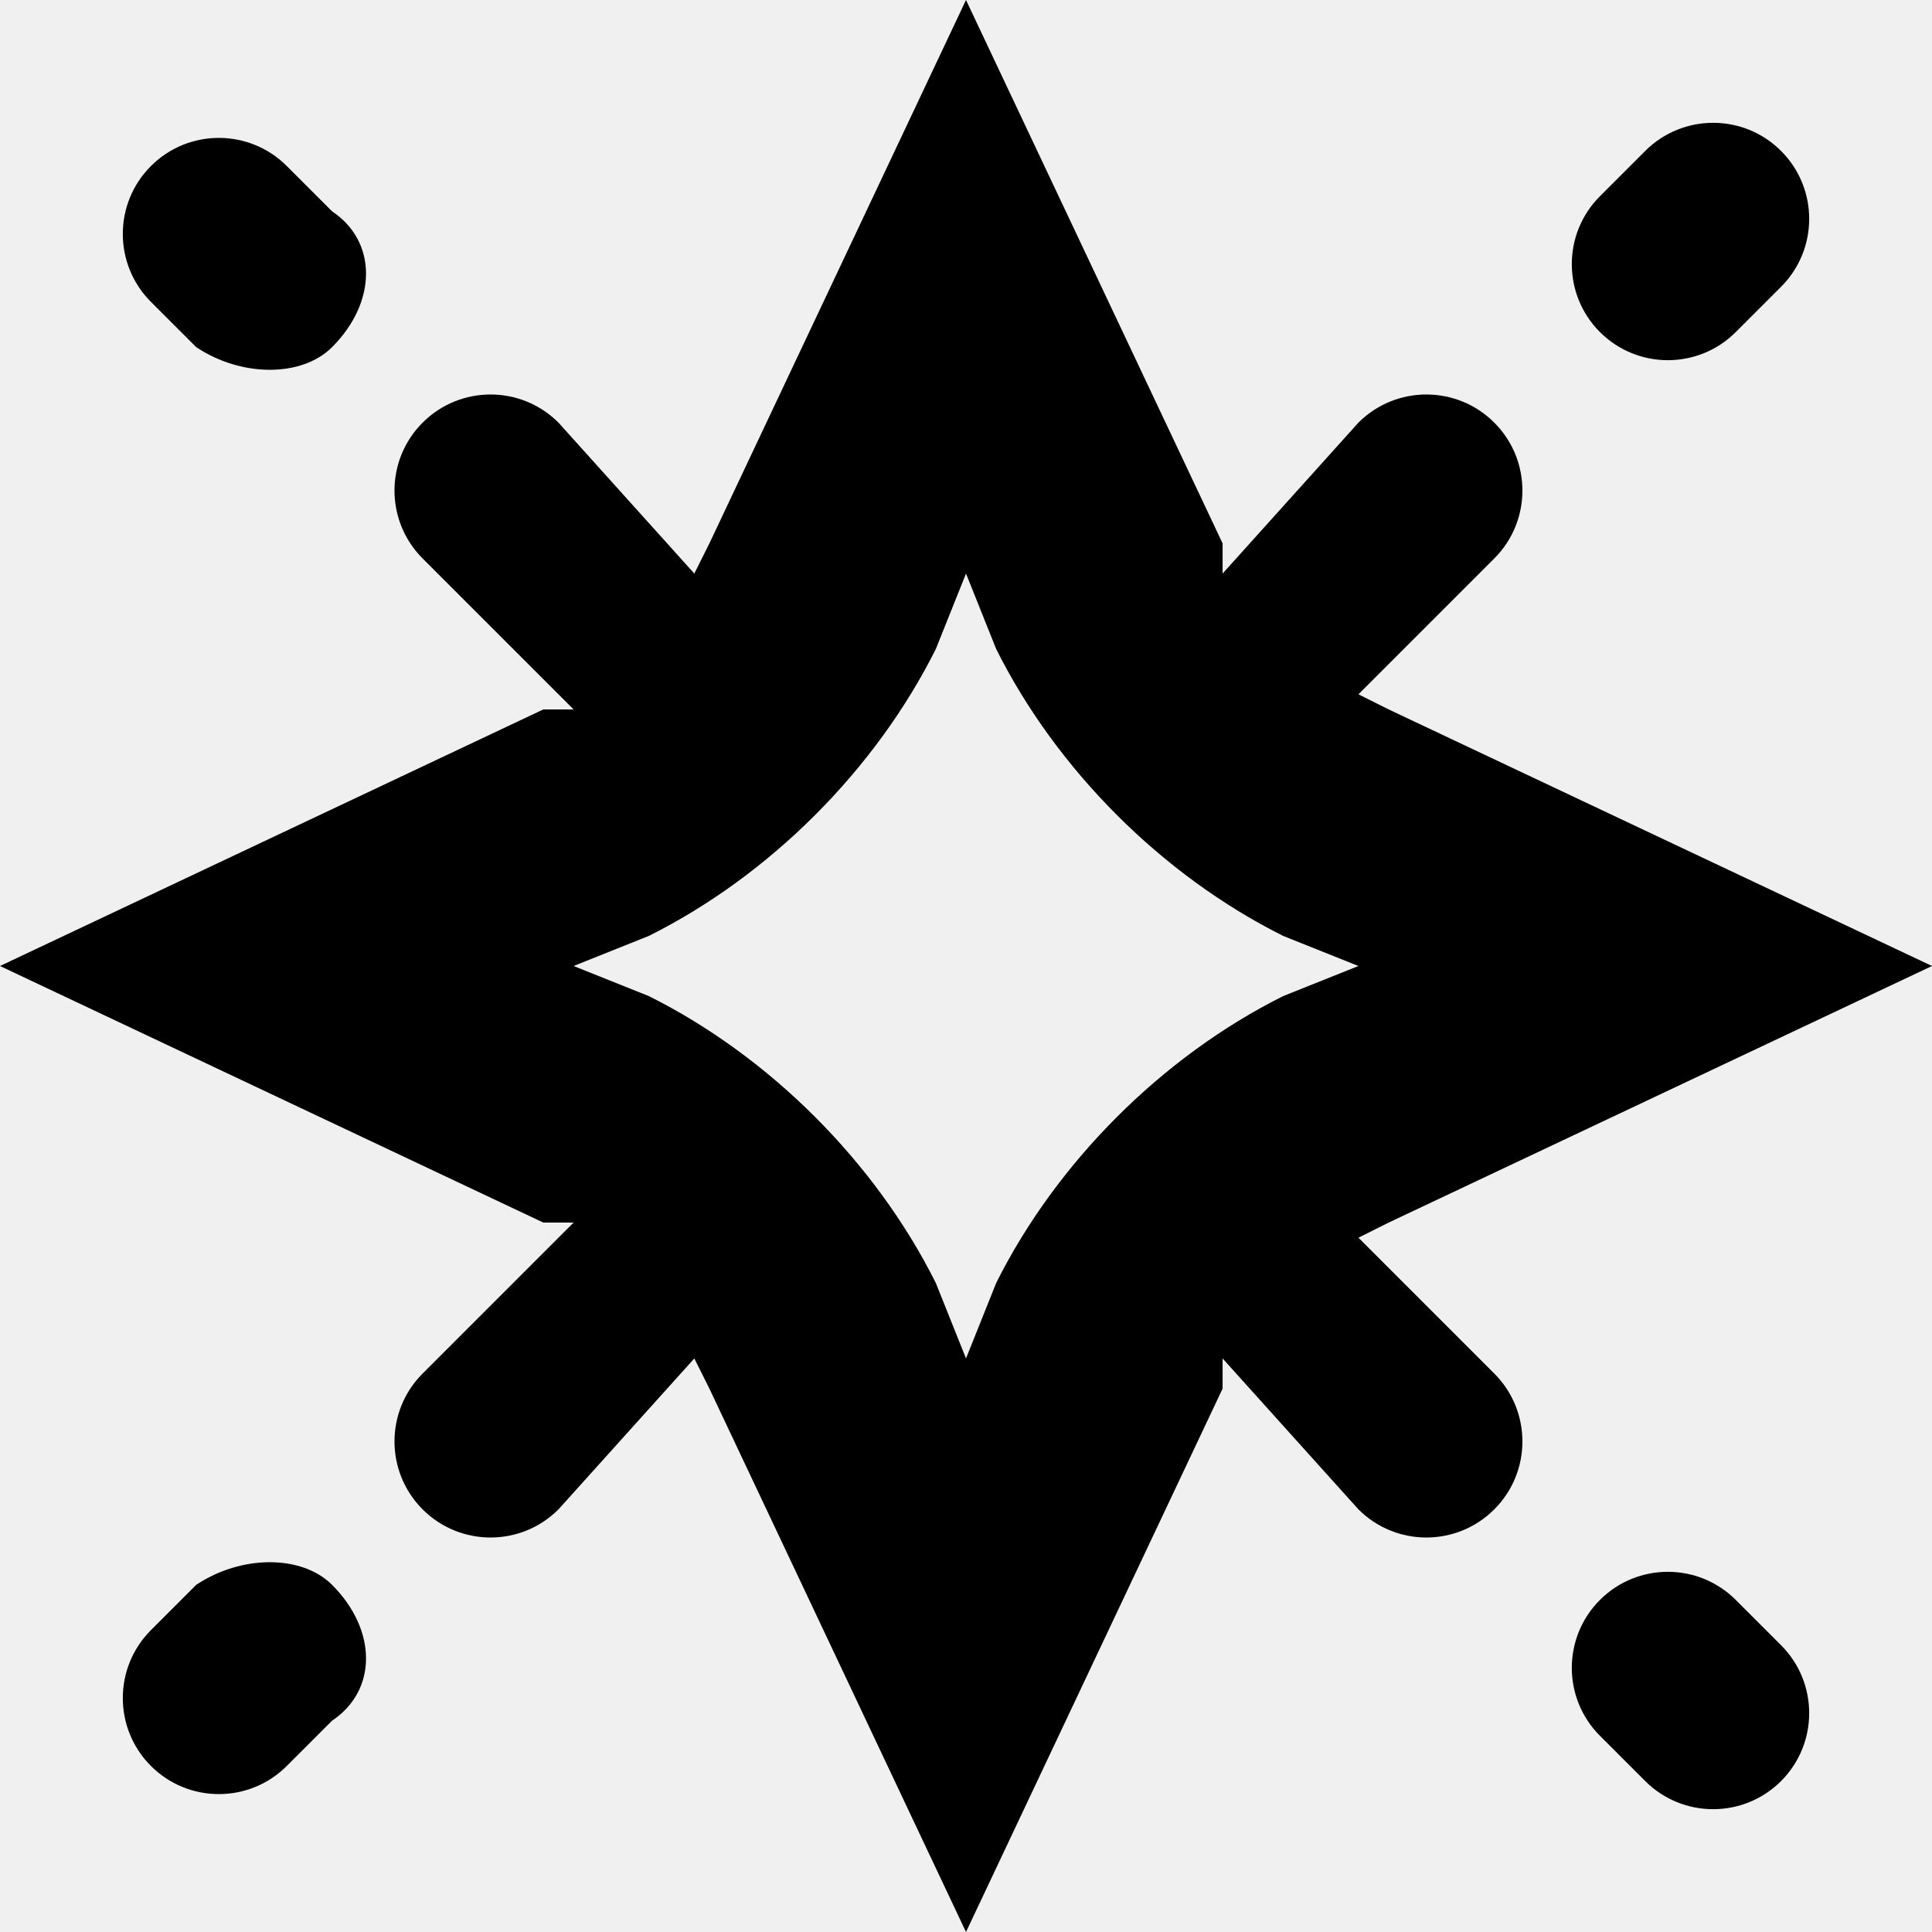
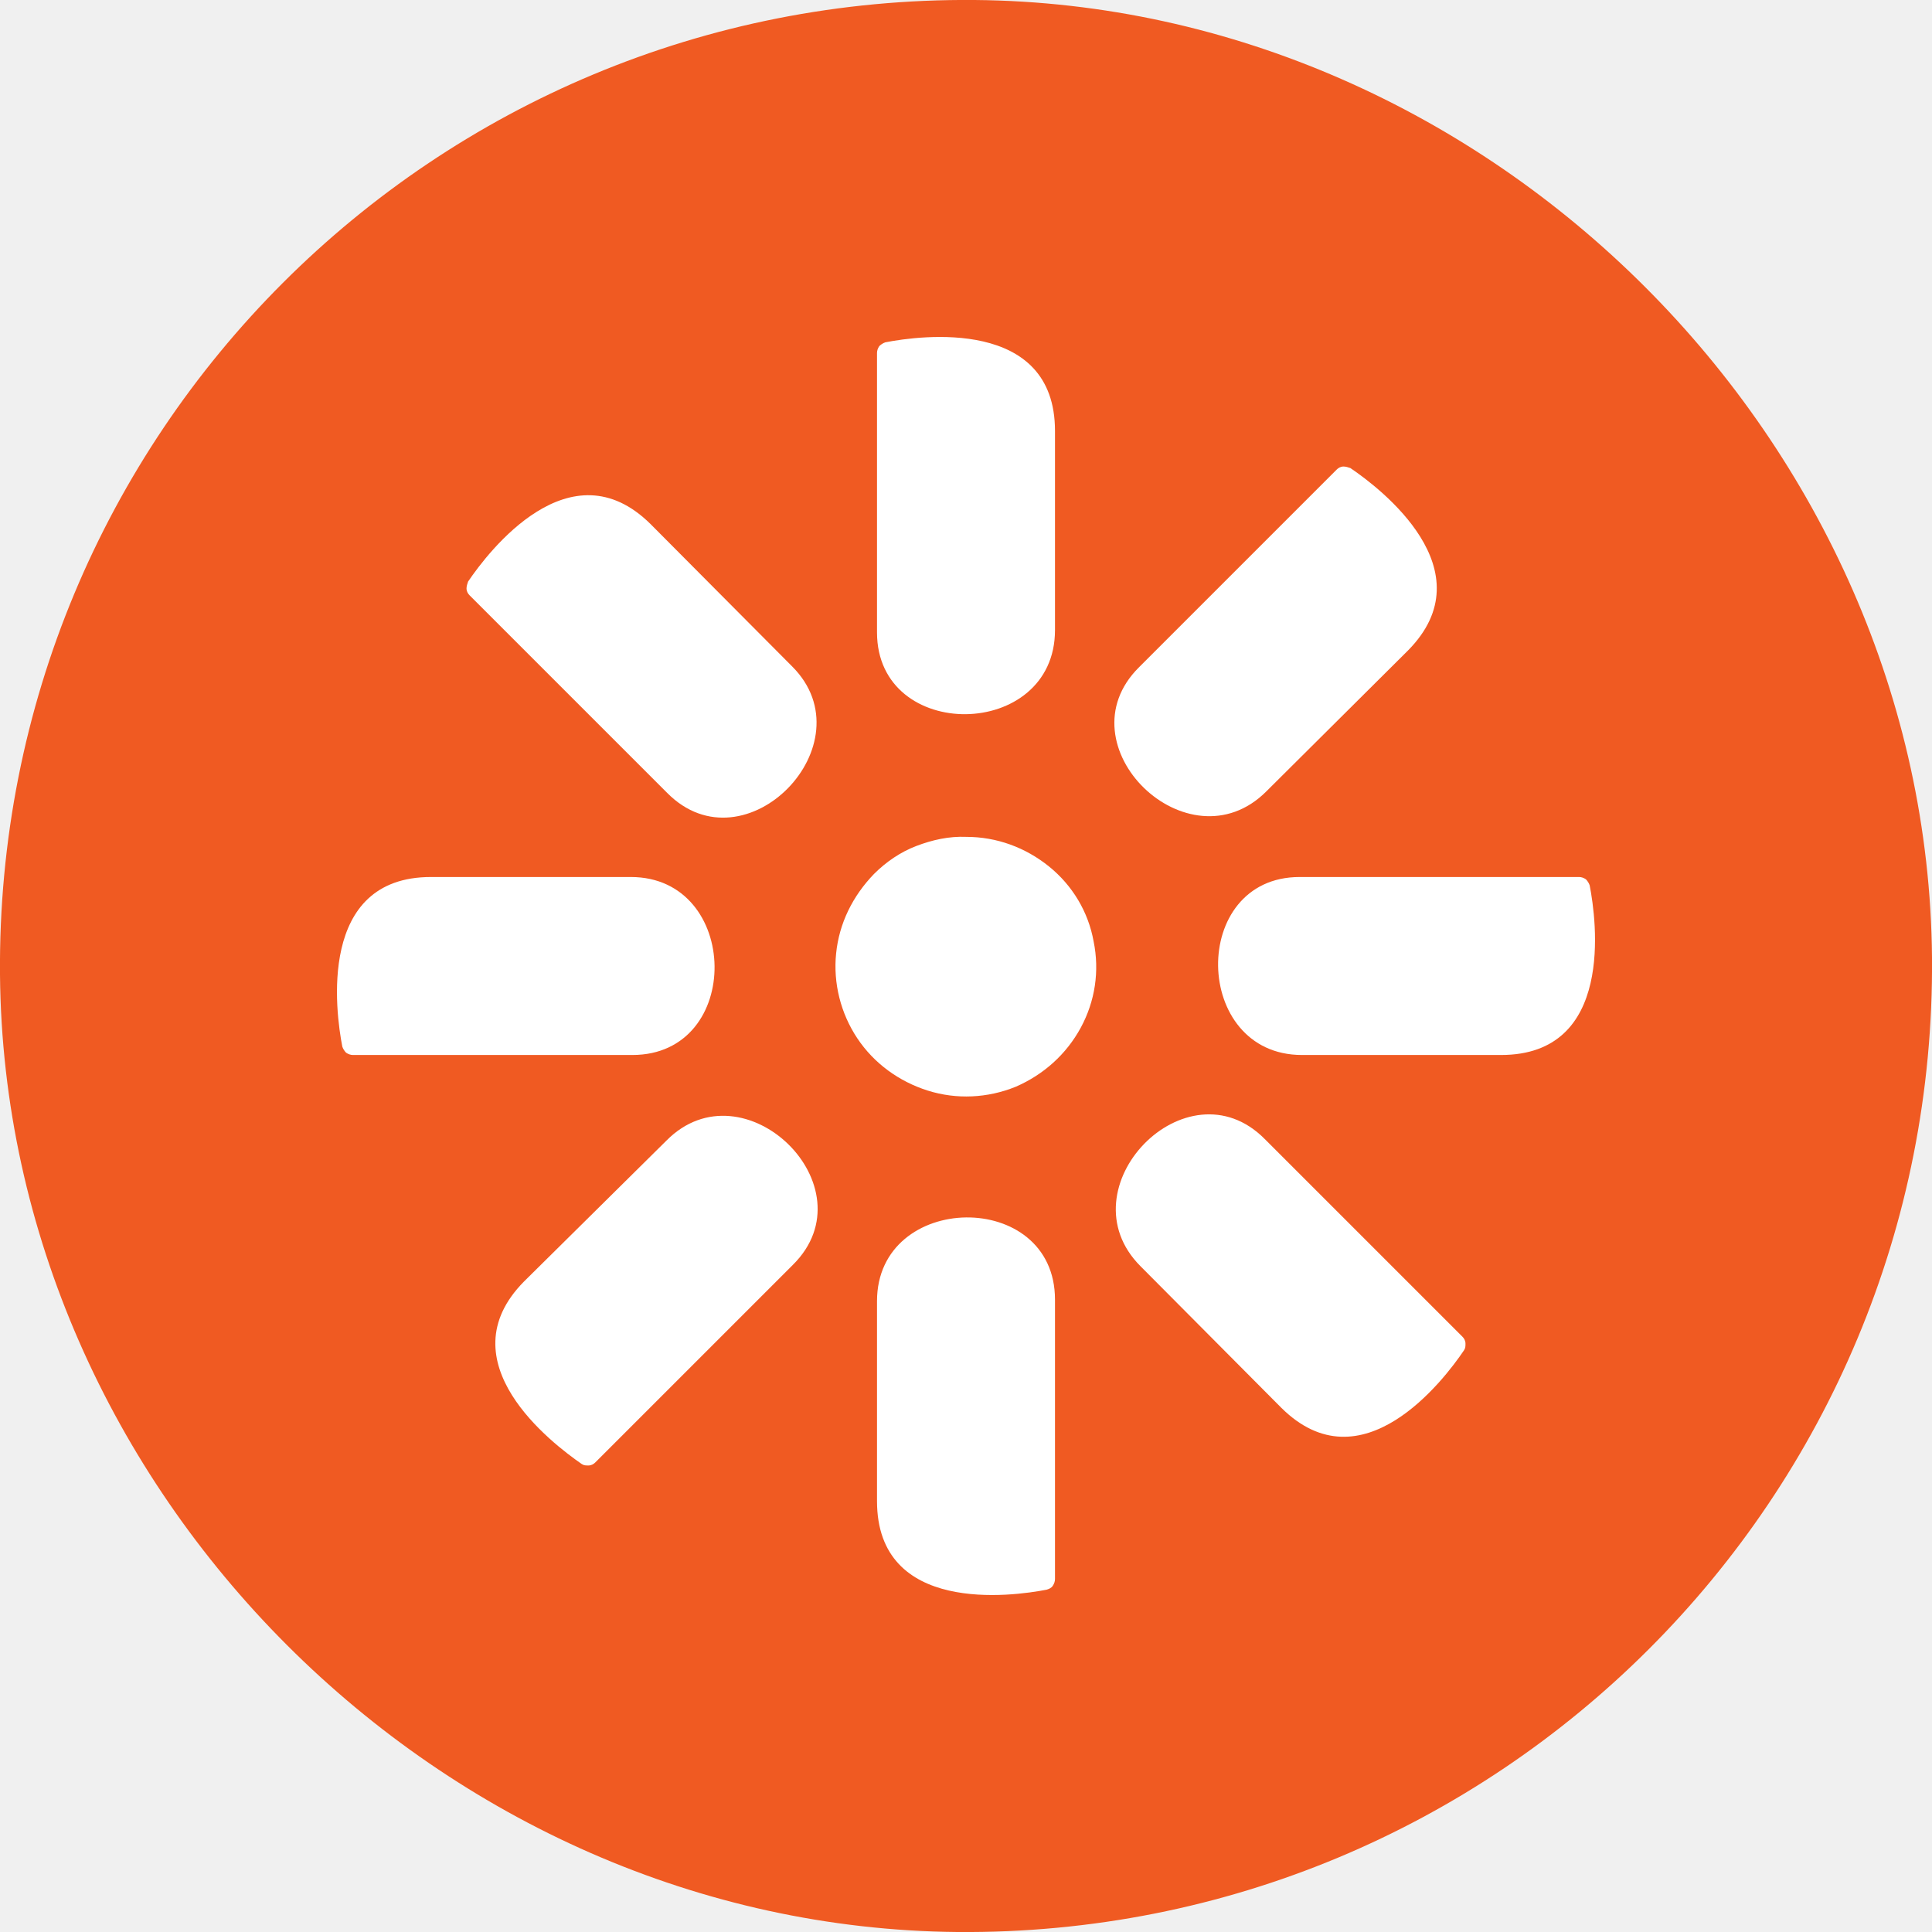
- <svg xmlns="http://www.w3.org/2000/svg" viewBox="0 0 128 128">
-   <path fill-rule="evenodd" d="M81 36 64 0 47 36l-1 2-9-10a6 6 0 0 0-9 9l10 10h-2L0 64l36 17h2L28 91a6 6 0 1 0 9 9l9-10 1 2 17 36 17-36v-2l9 10a6 6 0 1 0 9-9l-9-9 2-1 36-17-36-17-2-1 9-9a6 6 0 1 0-9-9l-9 10v-2Zm-17 2-2 5c-4 8-11 15-19 19l-5 2 5 2c8 4 15 11 19 19l2 5 2-5c4-8 11-15 19-19l5-2-5-2c-8-4-15-11-19-19l-2-5Z" clip-rule="evenodd" />
-   <path d="M118 19a6 6 0 0 0-9-9l-3 3a6 6 0 1 0 9 9l3-3Zm-96 4c-2 2-6 2-9 0l-3-3a6 6 0 1 1 9-9l3 3c3 2 3 6 0 9Zm0 82c-2-2-6-2-9 0l-3 3a6 6 0 1 0 9 9l3-3c3-2 3-6 0-9Zm96 4a6 6 0 0 1-9 9l-3-3a6 6 0 1 1 9-9l3 3Z" />
-   <style>path{fill:#000}@media (prefers-color-scheme:dark){path{fill:#fff}}</style>
+ <svg xmlns="http://www.w3.org/2000/svg" version="1.1" id="Layer_1" x="0px" y="0px" viewBox="0 0 255.1 255.1" style="enable-background:new 0 0 255.1 255.1;" xml:space="preserve">
+   <style type="text/css">
+ 	.st0{fill:#F05A22;}
+ 	.st1{fill:#FFFFFF;}
+ </style>
+   <g>
+     <path class="st0" d="M126.4,255.1c71.3,0.6,129.3-57.3,128.7-128.7C254.5,58.3,196.8,0.6,128.7,0C57.3-0.6-0.6,57.3,0,128.7   C0.6,196.8,58.3,254.5,126.4,255.1L126.4,255.1z" />
+     <path class="st1" d="M127.6,110.5c4,0,7.8,1.4,10.9,3.9s5.2,6,5.9,9.9c0.8,3.9,0.2,7.9-1.7,11.4c-1.9,3.5-4.9,6.2-8.6,7.8   c-3.7,1.5-7.8,1.7-11.6,0.5s-7.1-3.6-9.3-6.9s-3.2-7.3-2.8-11.2c0.4-4,2.2-7.6,5-10.5c1.6-1.6,3.5-2.9,5.6-3.7   S125.3,110.4,127.6,110.5" />
+     <path class="st1" d="M171.6,115.8h36.9c0.3,0,0.6,0.1,0.9,0.3c0.2,0.2,0.4,0.5,0.5,0.8c0.9,4.6,3.3,22.4-11.7,22.4h-26.3   C157.4,139.3,157,115.8,171.6,115.8" />
+     <path class="st1" d="M83.5,139.3H46.6c-0.3,0-0.6-0.1-0.9-0.3c-0.2-0.2-0.4-0.5-0.5-0.8c-0.9-4.6-3.3-22.4,11.7-22.4h26.4   C97.8,115.8,98.2,139.3,83.5,139.3z" />
+     <path class="st1" d="M150.4,88.1L176.5,62c0.2-0.2,0.5-0.4,0.9-0.4c0.3,0,0.6,0.1,0.9,0.2c4,2.7,18.1,13.5,7.6,24.1l-18.7,18.6   C156.9,114.8,140,98.4,150.4,88.1" />
+     <path class="st1" d="M104.7,167l-26.1,26.1c-0.2,0.2-0.5,0.4-0.9,0.4s-0.6,0-0.9-0.2c-3.9-2.7-18.1-13.5-7.6-24.1L88,150.6   C98.2,140.3,115.1,156.7,104.7,167L104.7,167z" />
+     <path class="st1" d="M115.8,83.5V46.6c0-0.3,0.1-0.6,0.3-0.9c0.2-0.2,0.5-0.4,0.8-0.5c4.6-0.9,22.4-3.3,22.4,11.7v26.3   C139.3,97.8,115.8,98.1,115.8,83.5" />
+     <path class="st1" d="M139.3,171.6v36.9c0,0.3-0.1,0.6-0.3,0.9s-0.5,0.4-0.8,0.5c-4.6,0.9-22.4,3.3-22.4-11.7v-26.4   C115.8,157.3,139.3,156.9,139.3,171.6L139.3,171.6z" />
+     <path class="st1" d="M88.1,104.7L62,78.6c-0.2-0.2-0.4-0.5-0.4-0.9c0-0.3,0.1-0.6,0.2-0.9c2.7-4,13.5-18.1,24.1-7.6L104.6,88   C114.8,98.2,98.4,115.1,88.1,104.7" />
+     <path class="st1" d="M167,150.4l26.1,26.1c0.2,0.2,0.4,0.5,0.4,0.9s0,0.6-0.2,0.9c-2.7,4-13.5,18.1-24.1,7.6l-18.6-18.7   C140.3,156.9,156.7,140,167,150.4" />
+   </g>
</svg>
